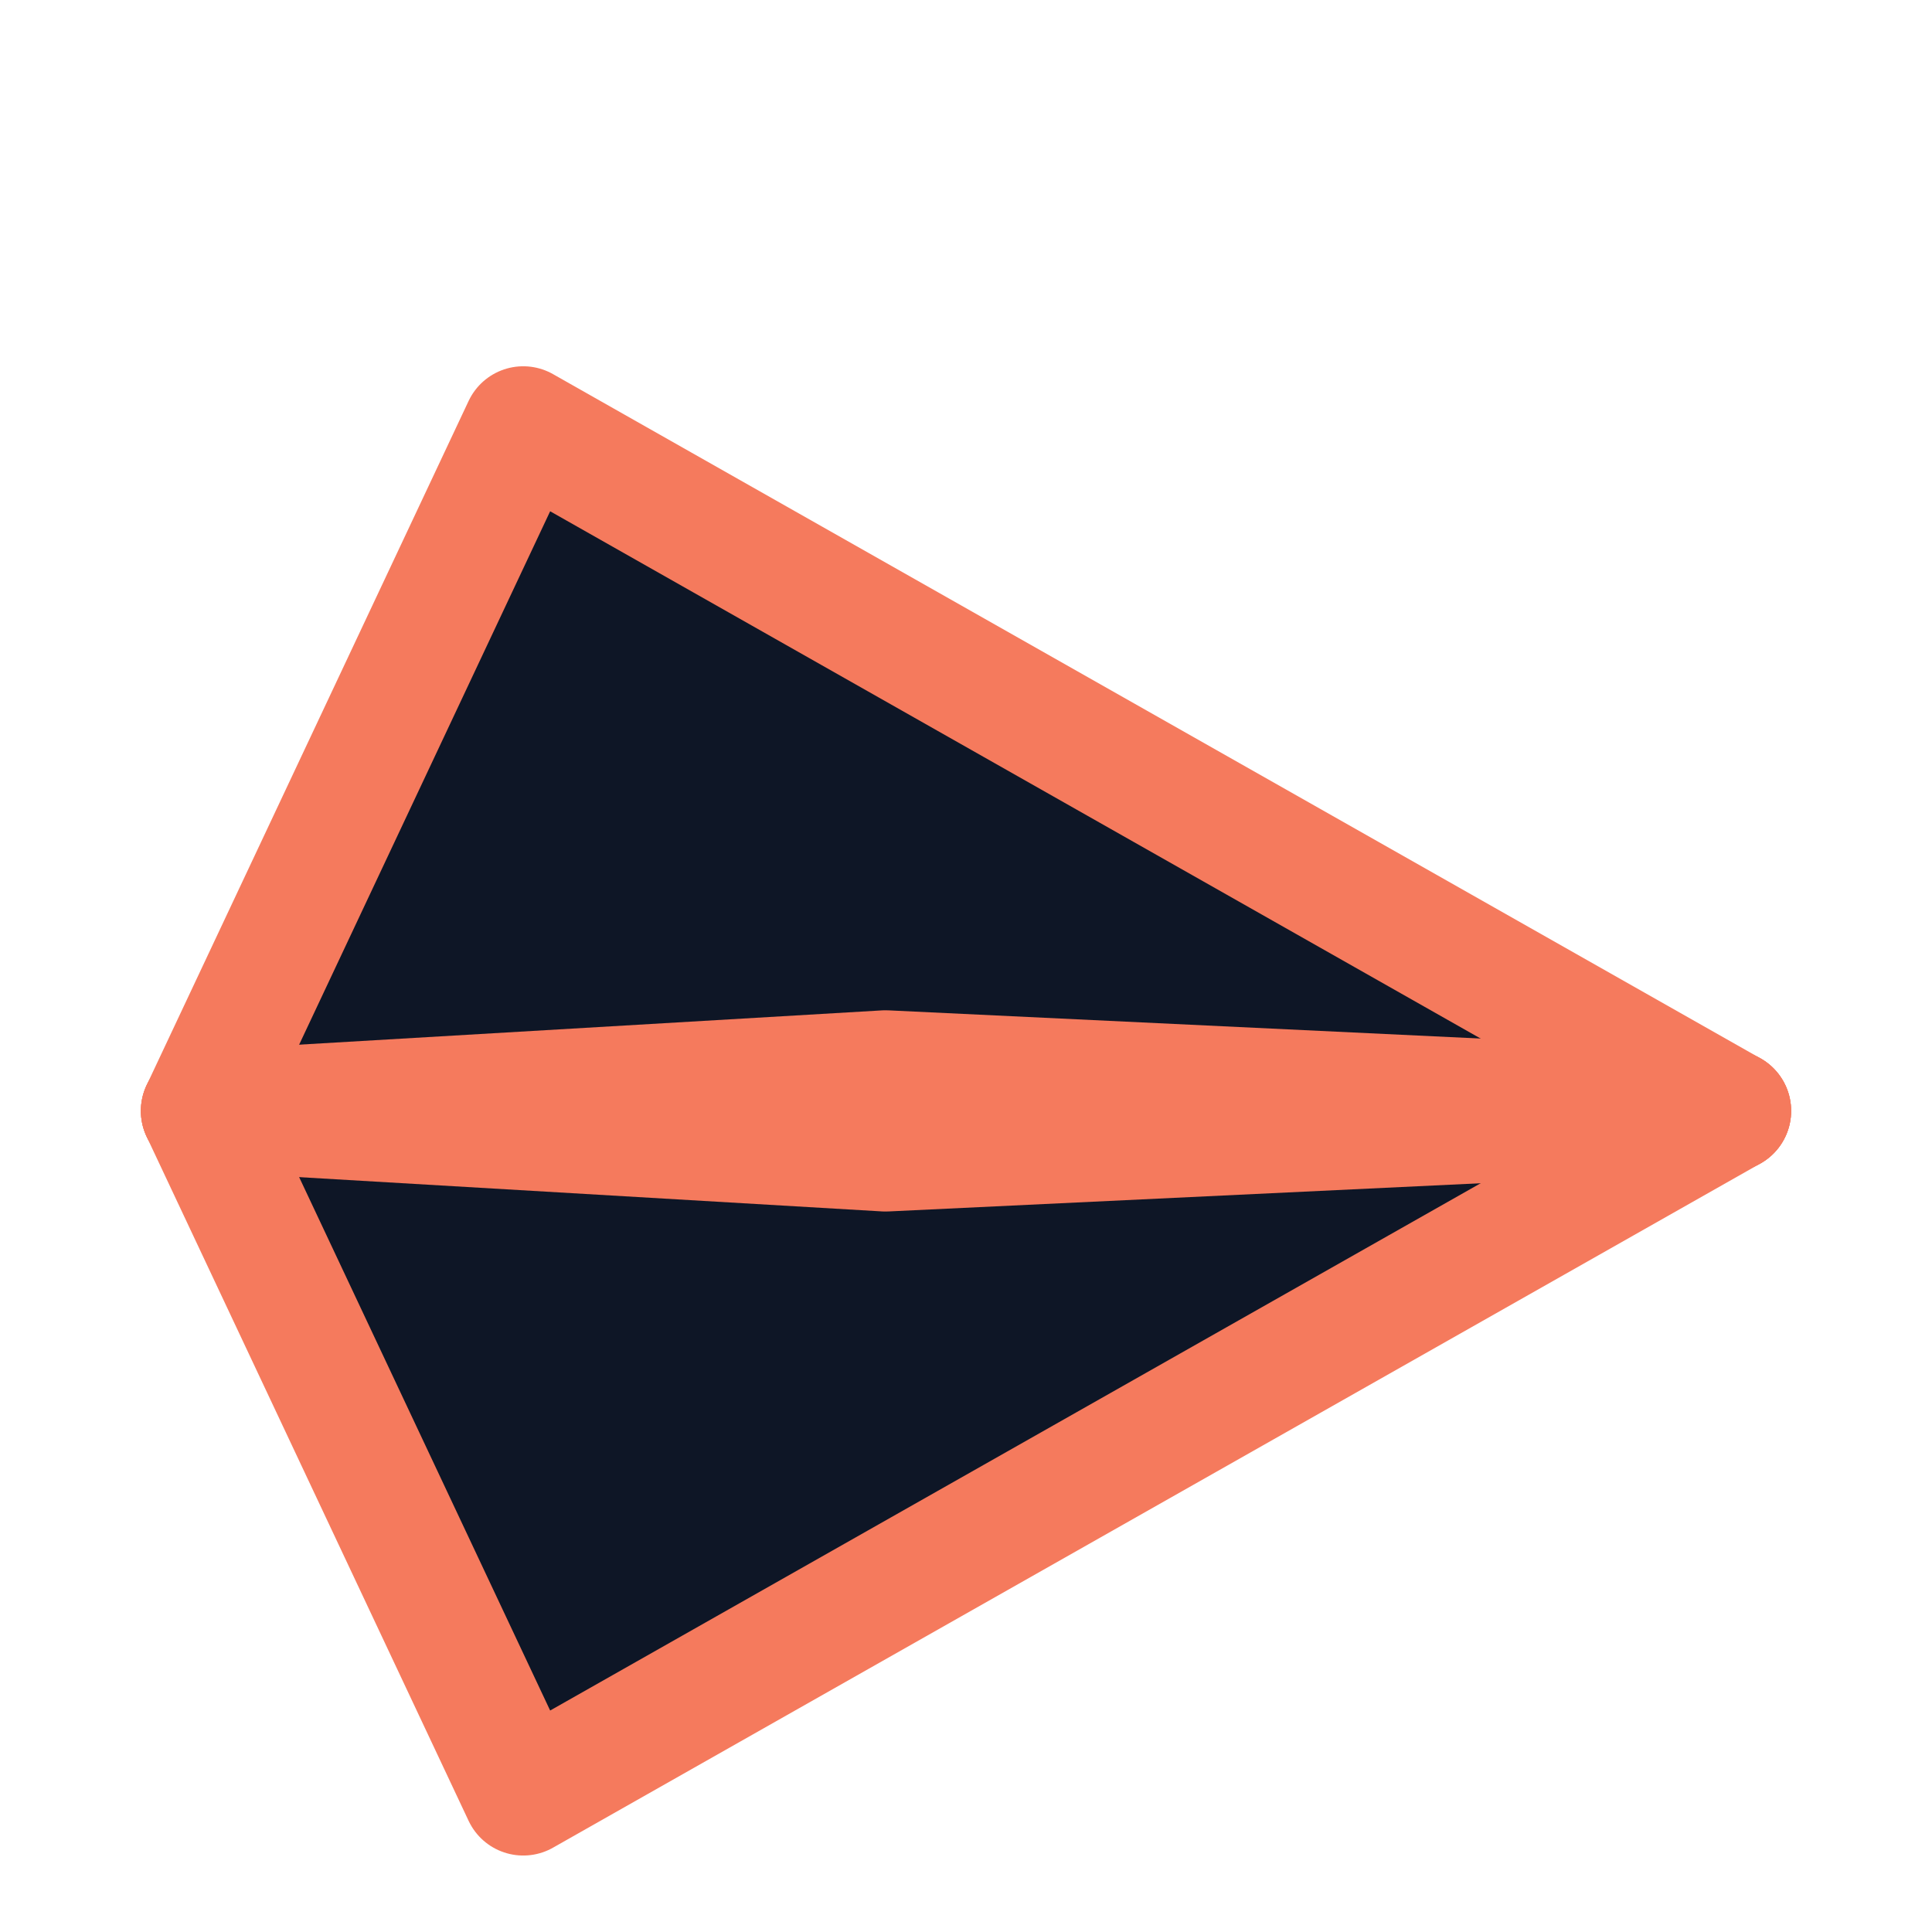
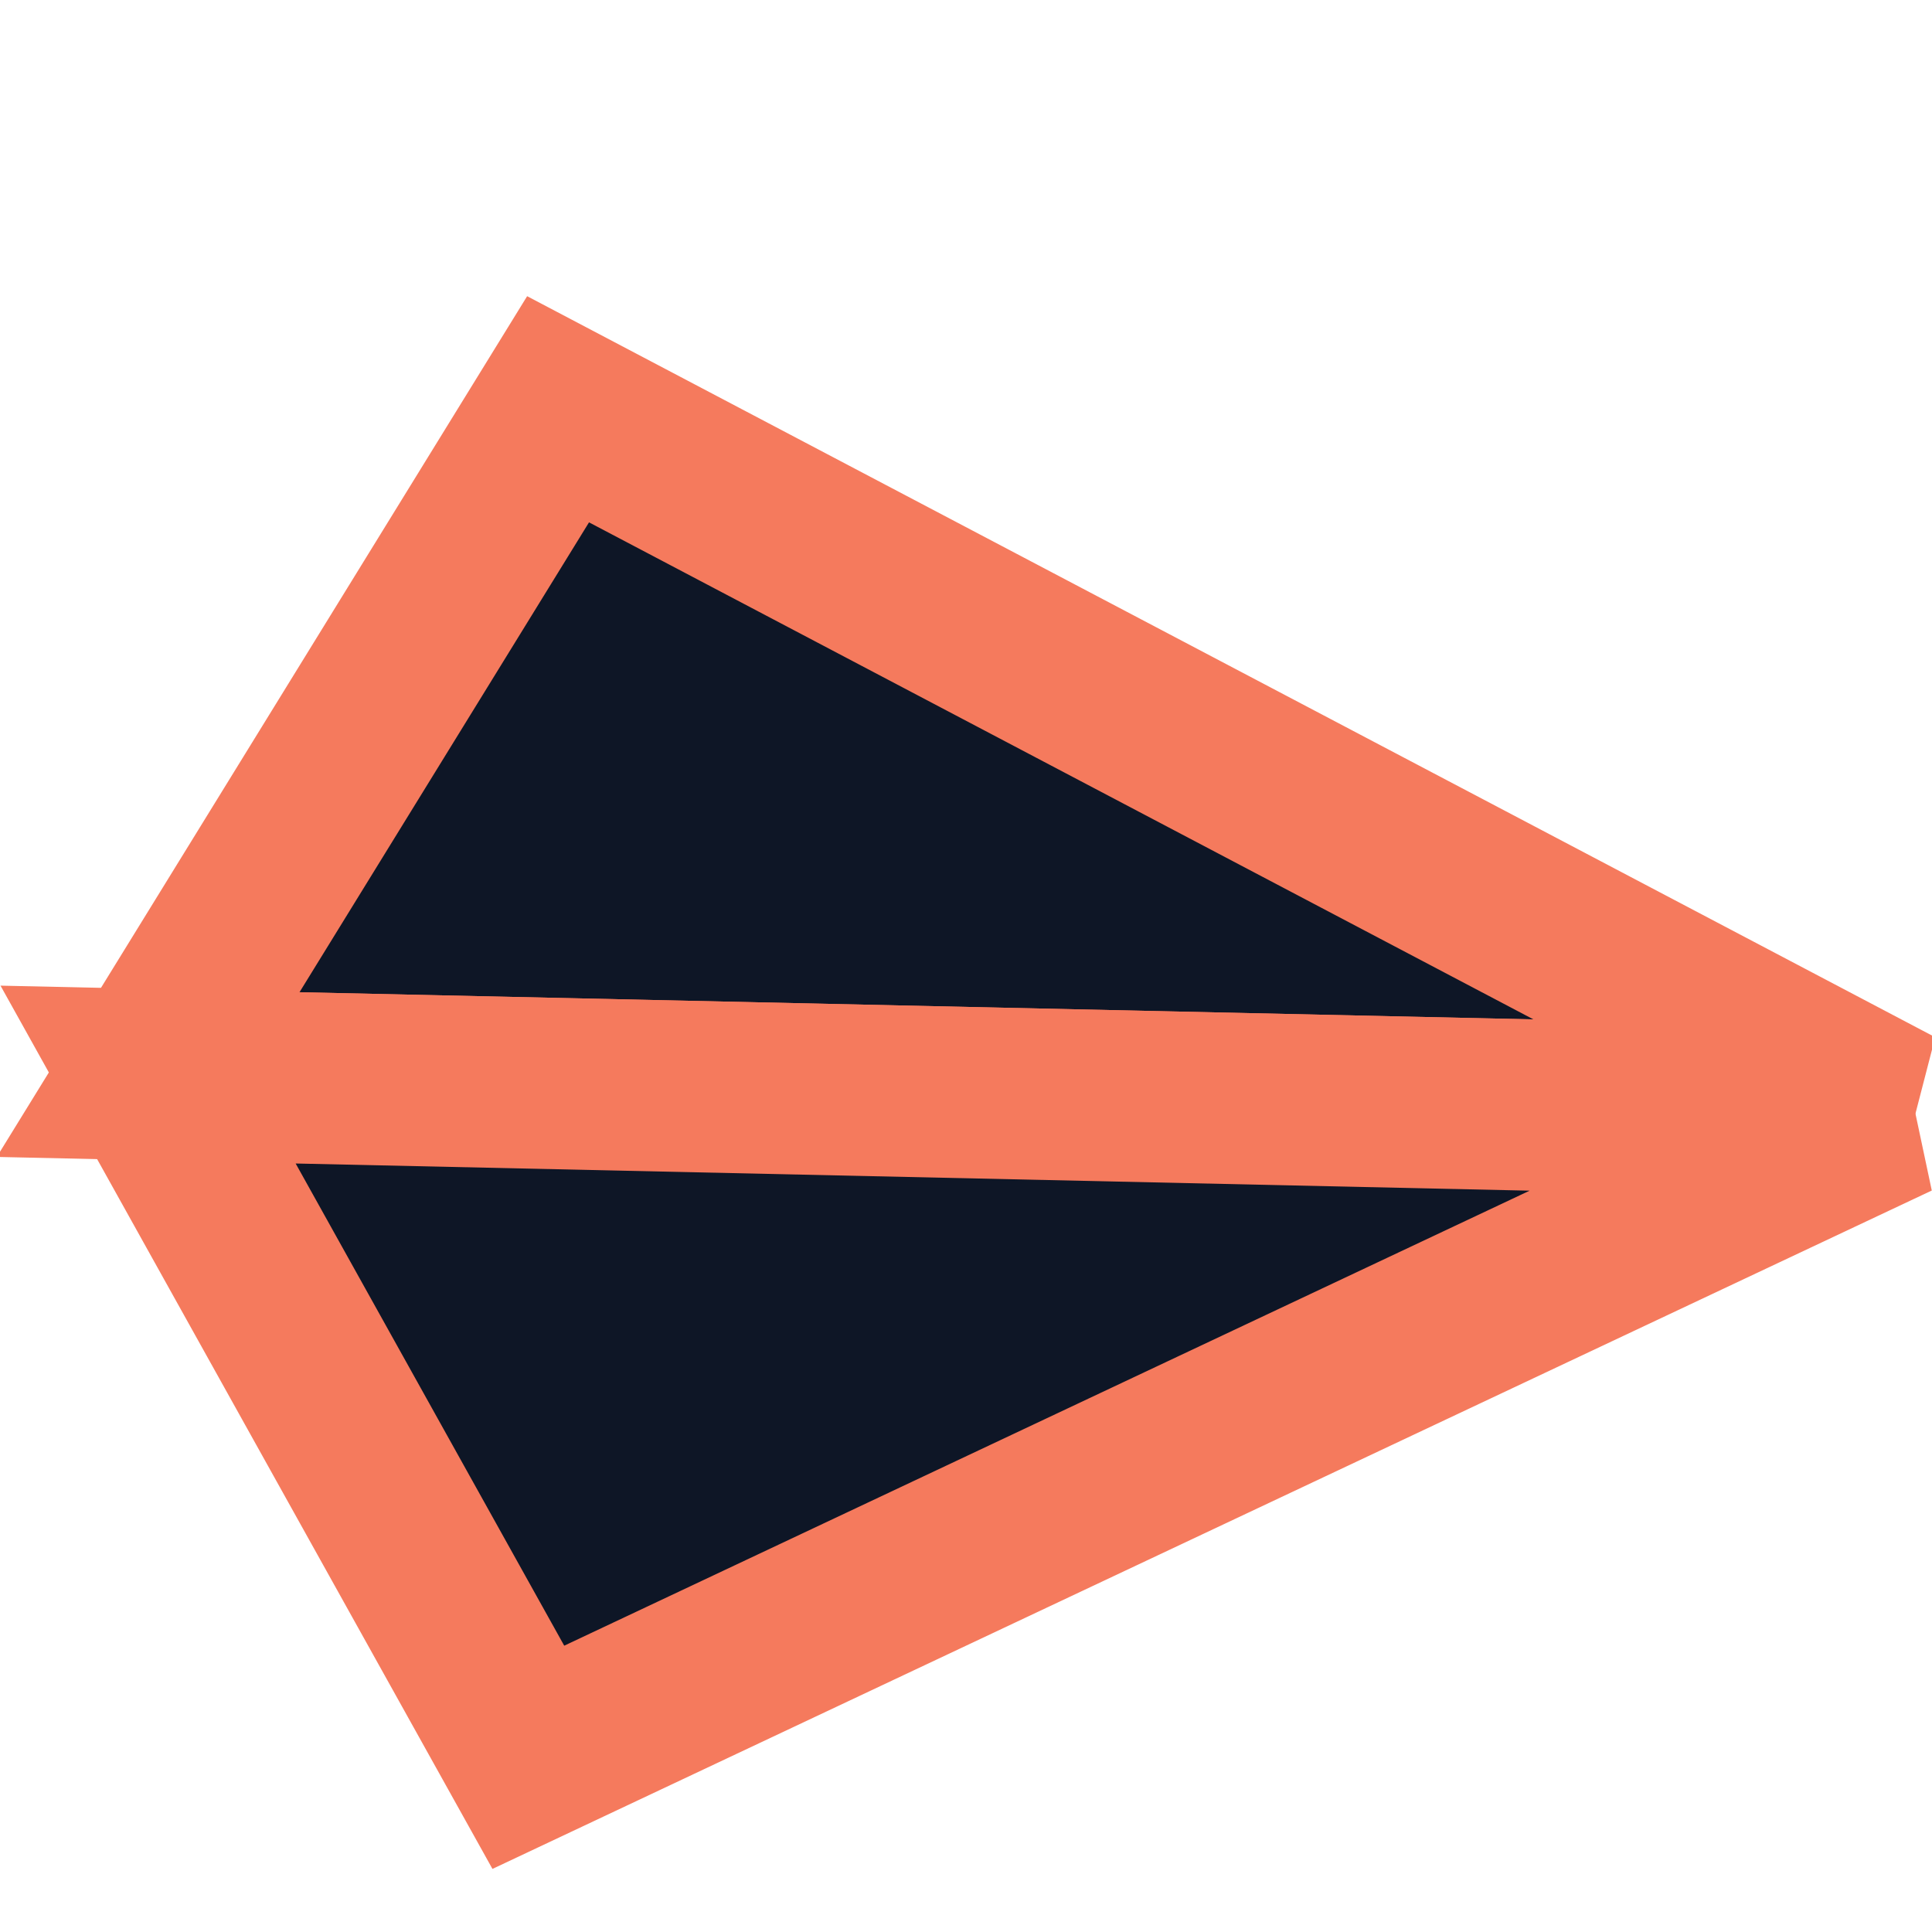
- <svg xmlns="http://www.w3.org/2000/svg" viewBox="0 0 240 240" width="240" height="240">
-   <polygon points="215,138 65,53 25,138" fill="#0e1626" stroke="#f57a5d" stroke-width="15" stroke-linejoin="round" />
-   <polygon points="215,138 25,138 65,223" fill="#0e1626" stroke="#f57a5d" stroke-width="15" stroke-linejoin="round" />
-   <polygon points="215,138 110,143 25,138 110,133" fill="#f57a5d" stroke="#f57a5d" stroke-width="15" stroke-linejoin="round" />
+ <svg xmlns="http://www.w3.org/2000/svg" width="245" height="245" viewBox="0 0 64.823 64.823" version="1.1" id="svg1">
+   <defs id="defs1" />
+   <g id="layer1">
+     <g id="g4" transform="matrix(1.129971,0,0,1.129971,-4.212566,-11.22112)">
+       <g id="g5" transform="translate(-4.0016555e-7,4.009884)">
+         <path style="fill:#0e1626;fill-opacity:1;stroke:#f57a5d;stroke-width:5.087;stroke-dasharray:none;stroke-opacity:1" d="M 60.006,38.97 20.299,18.073 8.127,37.828 Z" id="path4" />
+         <path style="fill:#0e1626;fill-opacity:1;stroke:#f57a5d;stroke-width:5.087;stroke-dasharray:none;stroke-opacity:1" d="M 60.004,38.97 19.416,58.1 8.125,37.828 Z" id="path4-8" />
+       </g>
+     </g>
+   </g>
</svg>
